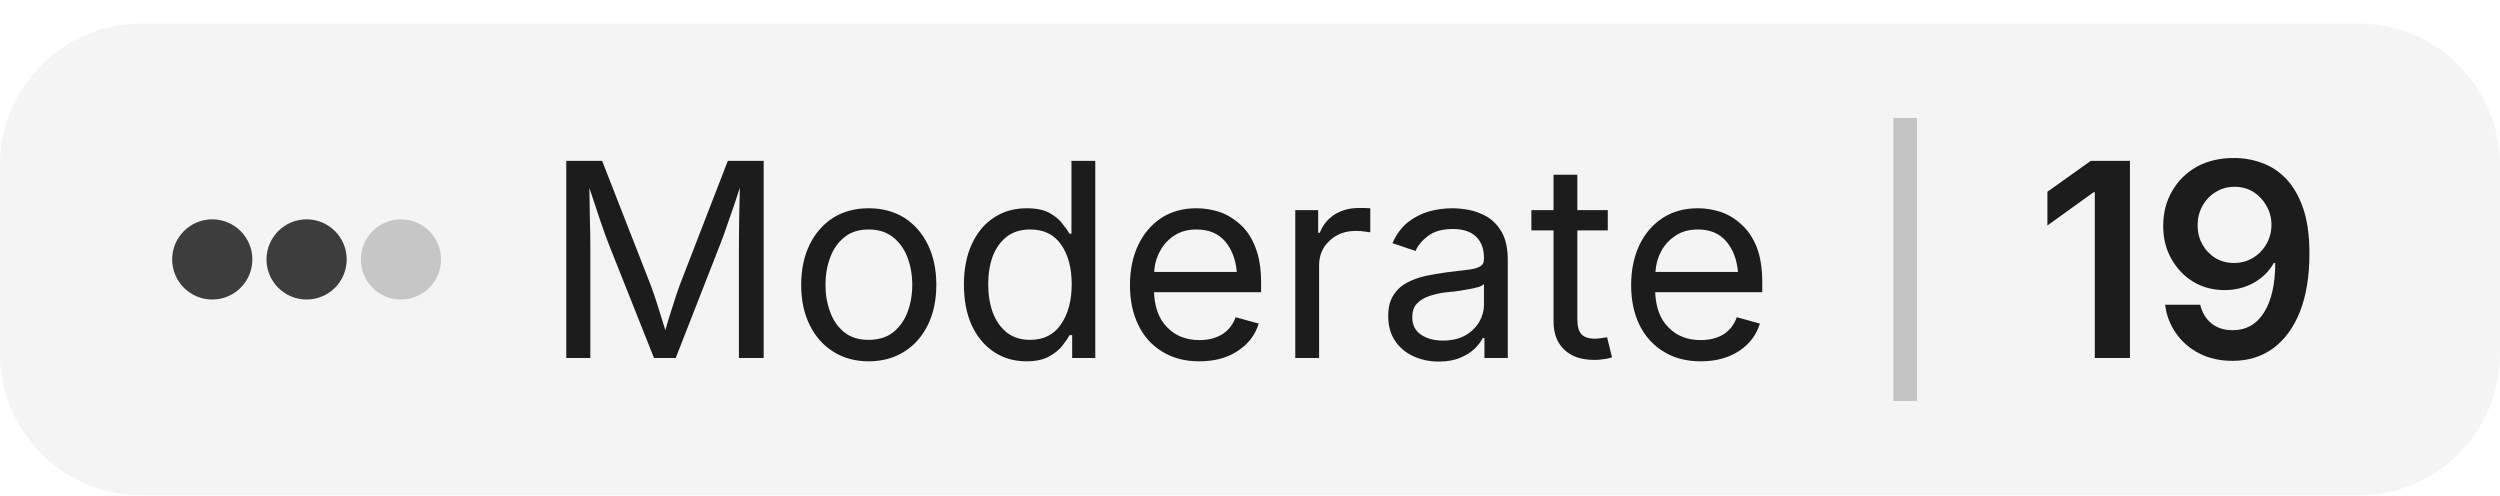
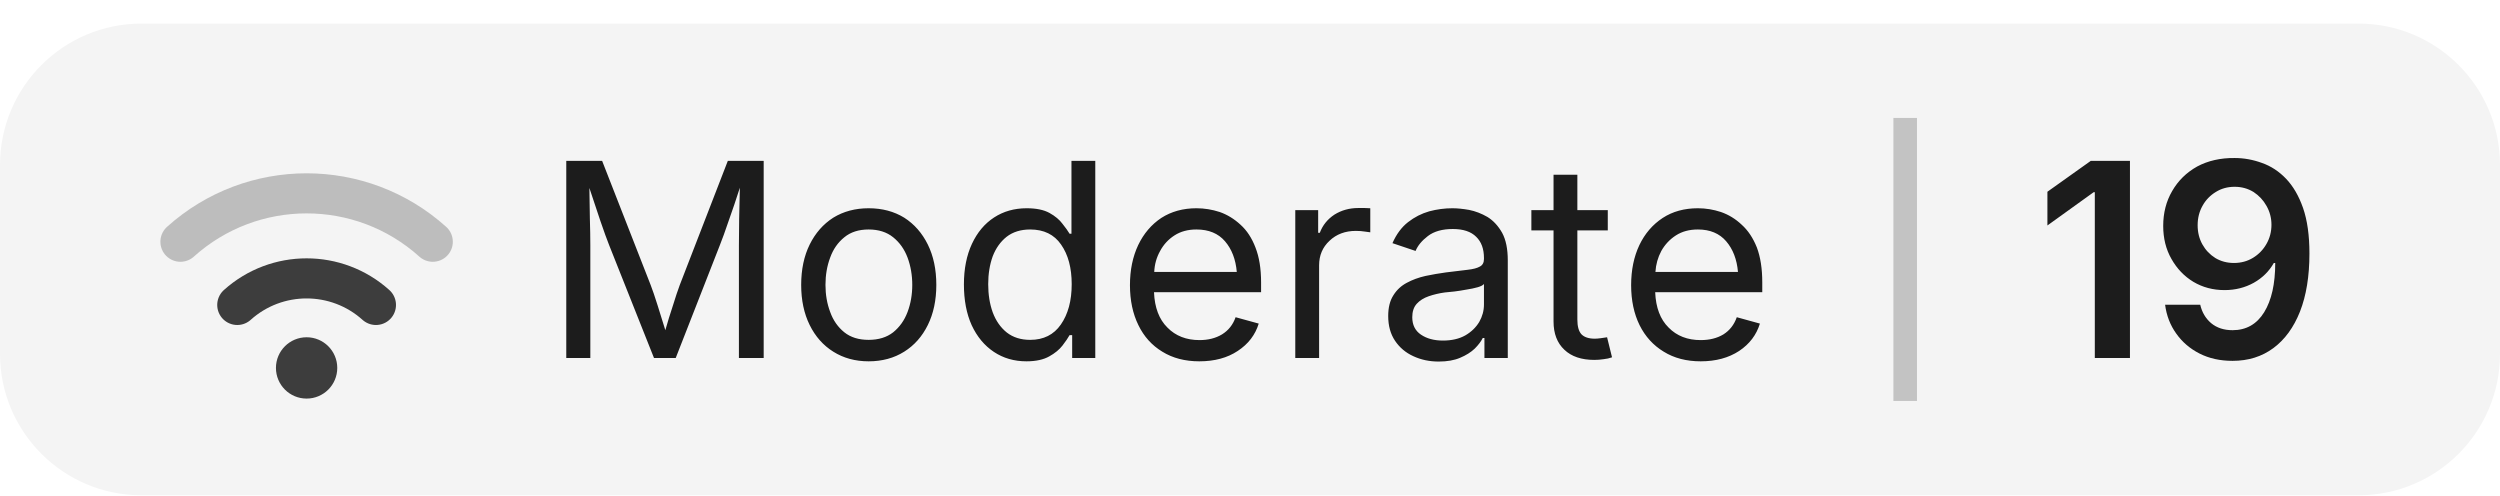
<svg xmlns="http://www.w3.org/2000/svg" width="106" height="21" viewBox="0 0 106 21">
  <g transform="translate(0 1)">
    <style>.f{fill:#f4f4f4}.t{fill:#1c1c1c}.d{fill:#c3c3c3}.i{stroke:#3d3d3d}.b{fill:#3d3d3d}@media (prefers-color-scheme:dark){.f{fill:#3d3d3d}.t{fill:#f4f4f4}.d{fill:#7d7d7d}.i{stroke:#dfdfdf}.b{fill:#dfdfdf}}</style>
    <rect width="106" height="20" rx="6" class="f" />
-     <circle cx="9" cy="10" r="1.7" class="b" />
-     <circle cx="13" cy="10" r="1.7" class="b" />
-     <circle cx="17" cy="10" r="1.7" class="b" opacity="0.25" />
+     <circle cx="13" cy="14.6" r="1.3" class="b" />
+     <path d="M10.06 11.93A4.4 4.4 0 0 1 15.94 11.93" fill="none" class="i" stroke-width="1.7" stroke-linecap="round" />
+     <path d="M7.65 9.25A8 8 0 0 1 18.35 9.25" fill="none" class="i" stroke-width="1.7" stroke-linecap="round" opacity="0.3" />
    <path d="M24.01 14.18V5.82H25.53L27.59 11.09Q27.71 11.4 27.88 11.94Q28.05 12.49 28.21 13Q28.35 12.5 28.53 11.96Q28.7 11.41 28.82 11.09L30.86 5.82H32.38V14.18H31.33V9.4Q31.33 8.94 31.34 8.28Q31.35 7.61 31.37 6.96Q31.14 7.68 30.9 8.35Q30.67 9.03 30.52 9.4L28.65 14.18H27.73L25.83 9.4Q25.69 9.05 25.46 8.38Q25.23 7.71 24.99 6.97Q25 7.57 25.01 8.25Q25.03 8.92 25.03 9.4V14.18ZM36.83 14.32Q35.98 14.32 35.33 13.91Q34.69 13.51 34.33 12.78Q33.97 12.05 33.97 11.08Q33.97 10.1 34.33 9.37Q34.69 8.64 35.33 8.23Q35.98 7.83 36.83 7.83Q37.69 7.83 38.34 8.23Q38.98 8.64 39.34 9.37Q39.7 10.1 39.7 11.08Q39.7 12.05 39.34 12.78Q38.98 13.51 38.34 13.91Q37.69 14.32 36.83 14.32ZM36.83 13.41Q37.46 13.41 37.87 13.09Q38.28 12.76 38.48 12.23Q38.68 11.7 38.68 11.08Q38.68 10.46 38.48 9.92Q38.28 9.39 37.87 9.06Q37.46 8.73 36.83 8.73Q36.2 8.73 35.8 9.06Q35.39 9.39 35.2 9.92Q35 10.45 35 11.08Q35 11.7 35.2 12.23Q35.39 12.76 35.8 13.09Q36.2 13.41 36.83 13.41ZM43.52 14.32Q42.74 14.32 42.14 13.92Q41.54 13.52 41.2 12.79Q40.87 12.06 40.87 11.06Q40.87 10.07 41.21 9.34Q41.55 8.61 42.15 8.22Q42.75 7.83 43.53 7.83Q44.14 7.83 44.5 8.03Q44.86 8.23 45.05 8.49Q45.25 8.74 45.35 8.91H45.43V5.82H46.44V14.18H45.46V13.21H45.35Q45.25 13.39 45.05 13.65Q44.85 13.91 44.49 14.11Q44.12 14.32 43.52 14.32ZM43.68 13.41Q44.53 13.41 44.98 12.76Q45.44 12.1 45.44 11.05Q45.44 10.01 44.99 9.37Q44.55 8.73 43.68 8.73Q43.08 8.73 42.68 9.04Q42.29 9.35 42.09 9.87Q41.9 10.4 41.9 11.05Q41.9 11.71 42.09 12.24Q42.29 12.78 42.69 13.1Q43.09 13.41 43.68 13.41ZM50.85 14.32Q49.94 14.32 49.28 13.91Q48.62 13.51 48.27 12.79Q47.91 12.06 47.91 11.09Q47.91 10.13 48.26 9.39Q48.61 8.66 49.24 8.24Q49.88 7.83 50.73 7.83Q51.23 7.83 51.72 7.99Q52.2 8.16 52.6 8.53Q53 8.89 53.23 9.49Q53.47 10.1 53.47 10.97V11.39H48.93Q48.97 12.37 49.5 12.89Q50.02 13.42 50.86 13.42Q51.41 13.42 51.81 13.18Q52.22 12.93 52.39 12.45L53.37 12.72Q53.15 13.44 52.48 13.88Q51.82 14.32 50.85 14.32ZM48.94 10.53H52.44Q52.37 9.73 51.94 9.23Q51.51 8.73 50.73 8.73Q50.19 8.73 49.8 8.98Q49.41 9.23 49.19 9.64Q48.96 10.05 48.94 10.53ZM54.92 14.18V7.91H55.89V8.87H55.96Q56.14 8.39 56.58 8.1Q57.03 7.82 57.59 7.82Q57.7 7.82 57.86 7.82Q58.01 7.83 58.1 7.83V8.85Q58.06 8.84 57.88 8.82Q57.7 8.79 57.49 8.79Q56.81 8.79 56.37 9.21Q55.93 9.62 55.93 10.25V14.18ZM61 14.33Q60.41 14.33 59.92 14.1Q59.44 13.88 59.15 13.45Q58.86 13.02 58.86 12.4Q58.86 11.86 59.08 11.52Q59.29 11.18 59.65 10.99Q60 10.8 60.44 10.7Q60.87 10.61 61.31 10.55Q61.87 10.48 62.22 10.44Q62.58 10.4 62.75 10.3Q62.92 10.21 62.92 9.98V9.94Q62.92 9.36 62.59 9.04Q62.26 8.71 61.6 8.71Q60.93 8.71 60.54 9.01Q60.16 9.3 60.02 9.64L59.04 9.31Q59.29 8.74 59.7 8.42Q60.11 8.1 60.6 7.96Q61.09 7.83 61.58 7.83Q61.89 7.83 62.29 7.9Q62.69 7.98 63.07 8.2Q63.44 8.43 63.69 8.87Q63.93 9.31 63.93 10.04V14.18H62.94V13.33H62.87Q62.76 13.55 62.53 13.78Q62.29 14.01 61.91 14.17Q61.54 14.33 61 14.33ZM61.18 13.44Q61.74 13.44 62.13 13.22Q62.51 13 62.72 12.65Q62.92 12.3 62.92 11.91V11.04Q62.86 11.12 62.65 11.18Q62.44 11.24 62.17 11.28Q61.91 11.33 61.66 11.36Q61.41 11.39 61.26 11.4Q60.9 11.45 60.58 11.56Q60.26 11.67 60.07 11.88Q59.88 12.09 59.88 12.45Q59.88 12.94 60.25 13.19Q60.62 13.44 61.18 13.44ZM68.17 7.91V8.77H66.88V12.55Q66.88 12.98 67.05 13.17Q67.23 13.36 67.62 13.36Q67.72 13.36 67.87 13.34Q68.02 13.32 68.14 13.3L68.35 14.15Q68.19 14.21 67.99 14.23Q67.79 14.26 67.6 14.26Q66.78 14.26 66.33 13.83Q65.87 13.4 65.87 12.63V8.77H64.93V7.91H65.87V6.41H66.88V7.91ZM72.11 14.32Q71.2 14.32 70.54 13.91Q69.88 13.51 69.52 12.79Q69.16 12.06 69.16 11.09Q69.16 10.13 69.51 9.39Q69.86 8.66 70.5 8.24Q71.13 7.83 71.99 7.83Q72.49 7.83 72.97 7.99Q73.46 8.16 73.85 8.53Q74.25 8.89 74.49 9.49Q74.72 10.1 74.72 10.97V11.39H70.18Q70.22 12.37 70.75 12.89Q71.27 13.42 72.11 13.42Q72.67 13.42 73.07 13.18Q73.47 12.93 73.64 12.45L74.62 12.72Q74.4 13.44 73.74 13.88Q73.07 14.32 72.11 14.32ZM70.19 10.53H73.69Q73.62 9.73 73.19 9.23Q72.76 8.73 71.99 8.73Q71.45 8.73 71.06 8.98Q70.67 9.23 70.44 9.64Q70.22 10.05 70.19 10.53Z" class="t" />
    <rect x="80.28" y="4" width="1" height="12" class="d" />
    <path d="M90.31 5.82V14.18H88.82V7.15H88.77L86.81 8.56V7.13L88.65 5.82ZM94.66 14.3Q93.87 14.3 93.26 13.99Q92.65 13.68 92.27 13.14Q91.89 12.61 91.8 11.92H93.29Q93.4 12.4 93.75 12.7Q94.11 13 94.66 13Q95.53 13 96 12.24Q96.47 11.48 96.47 10.15H96.41Q96.11 10.68 95.56 10.99Q95 11.3 94.32 11.3Q93.59 11.3 93 10.95Q92.42 10.6 92.07 9.98Q91.72 9.37 91.72 8.58Q91.72 7.75 92.1 7.1Q92.48 6.44 93.16 6.06Q93.85 5.69 94.75 5.7Q95.34 5.7 95.91 5.91Q96.48 6.11 96.93 6.58Q97.38 7.05 97.65 7.82Q97.92 8.6 97.92 9.75Q97.92 11.19 97.52 12.21Q97.12 13.22 96.39 13.76Q95.66 14.3 94.66 14.3ZM94.72 10.15Q95.17 10.15 95.53 9.93Q95.89 9.71 96.1 9.34Q96.31 8.97 96.31 8.53Q96.31 8.1 96.1 7.73Q95.9 7.37 95.55 7.14Q95.19 6.92 94.75 6.92Q94.3 6.92 93.95 7.14Q93.59 7.36 93.39 7.72Q93.18 8.09 93.18 8.55Q93.18 9 93.38 9.36Q93.58 9.72 93.93 9.94Q94.28 10.15 94.72 10.15Z" class="t" />
  </g>
</svg>
